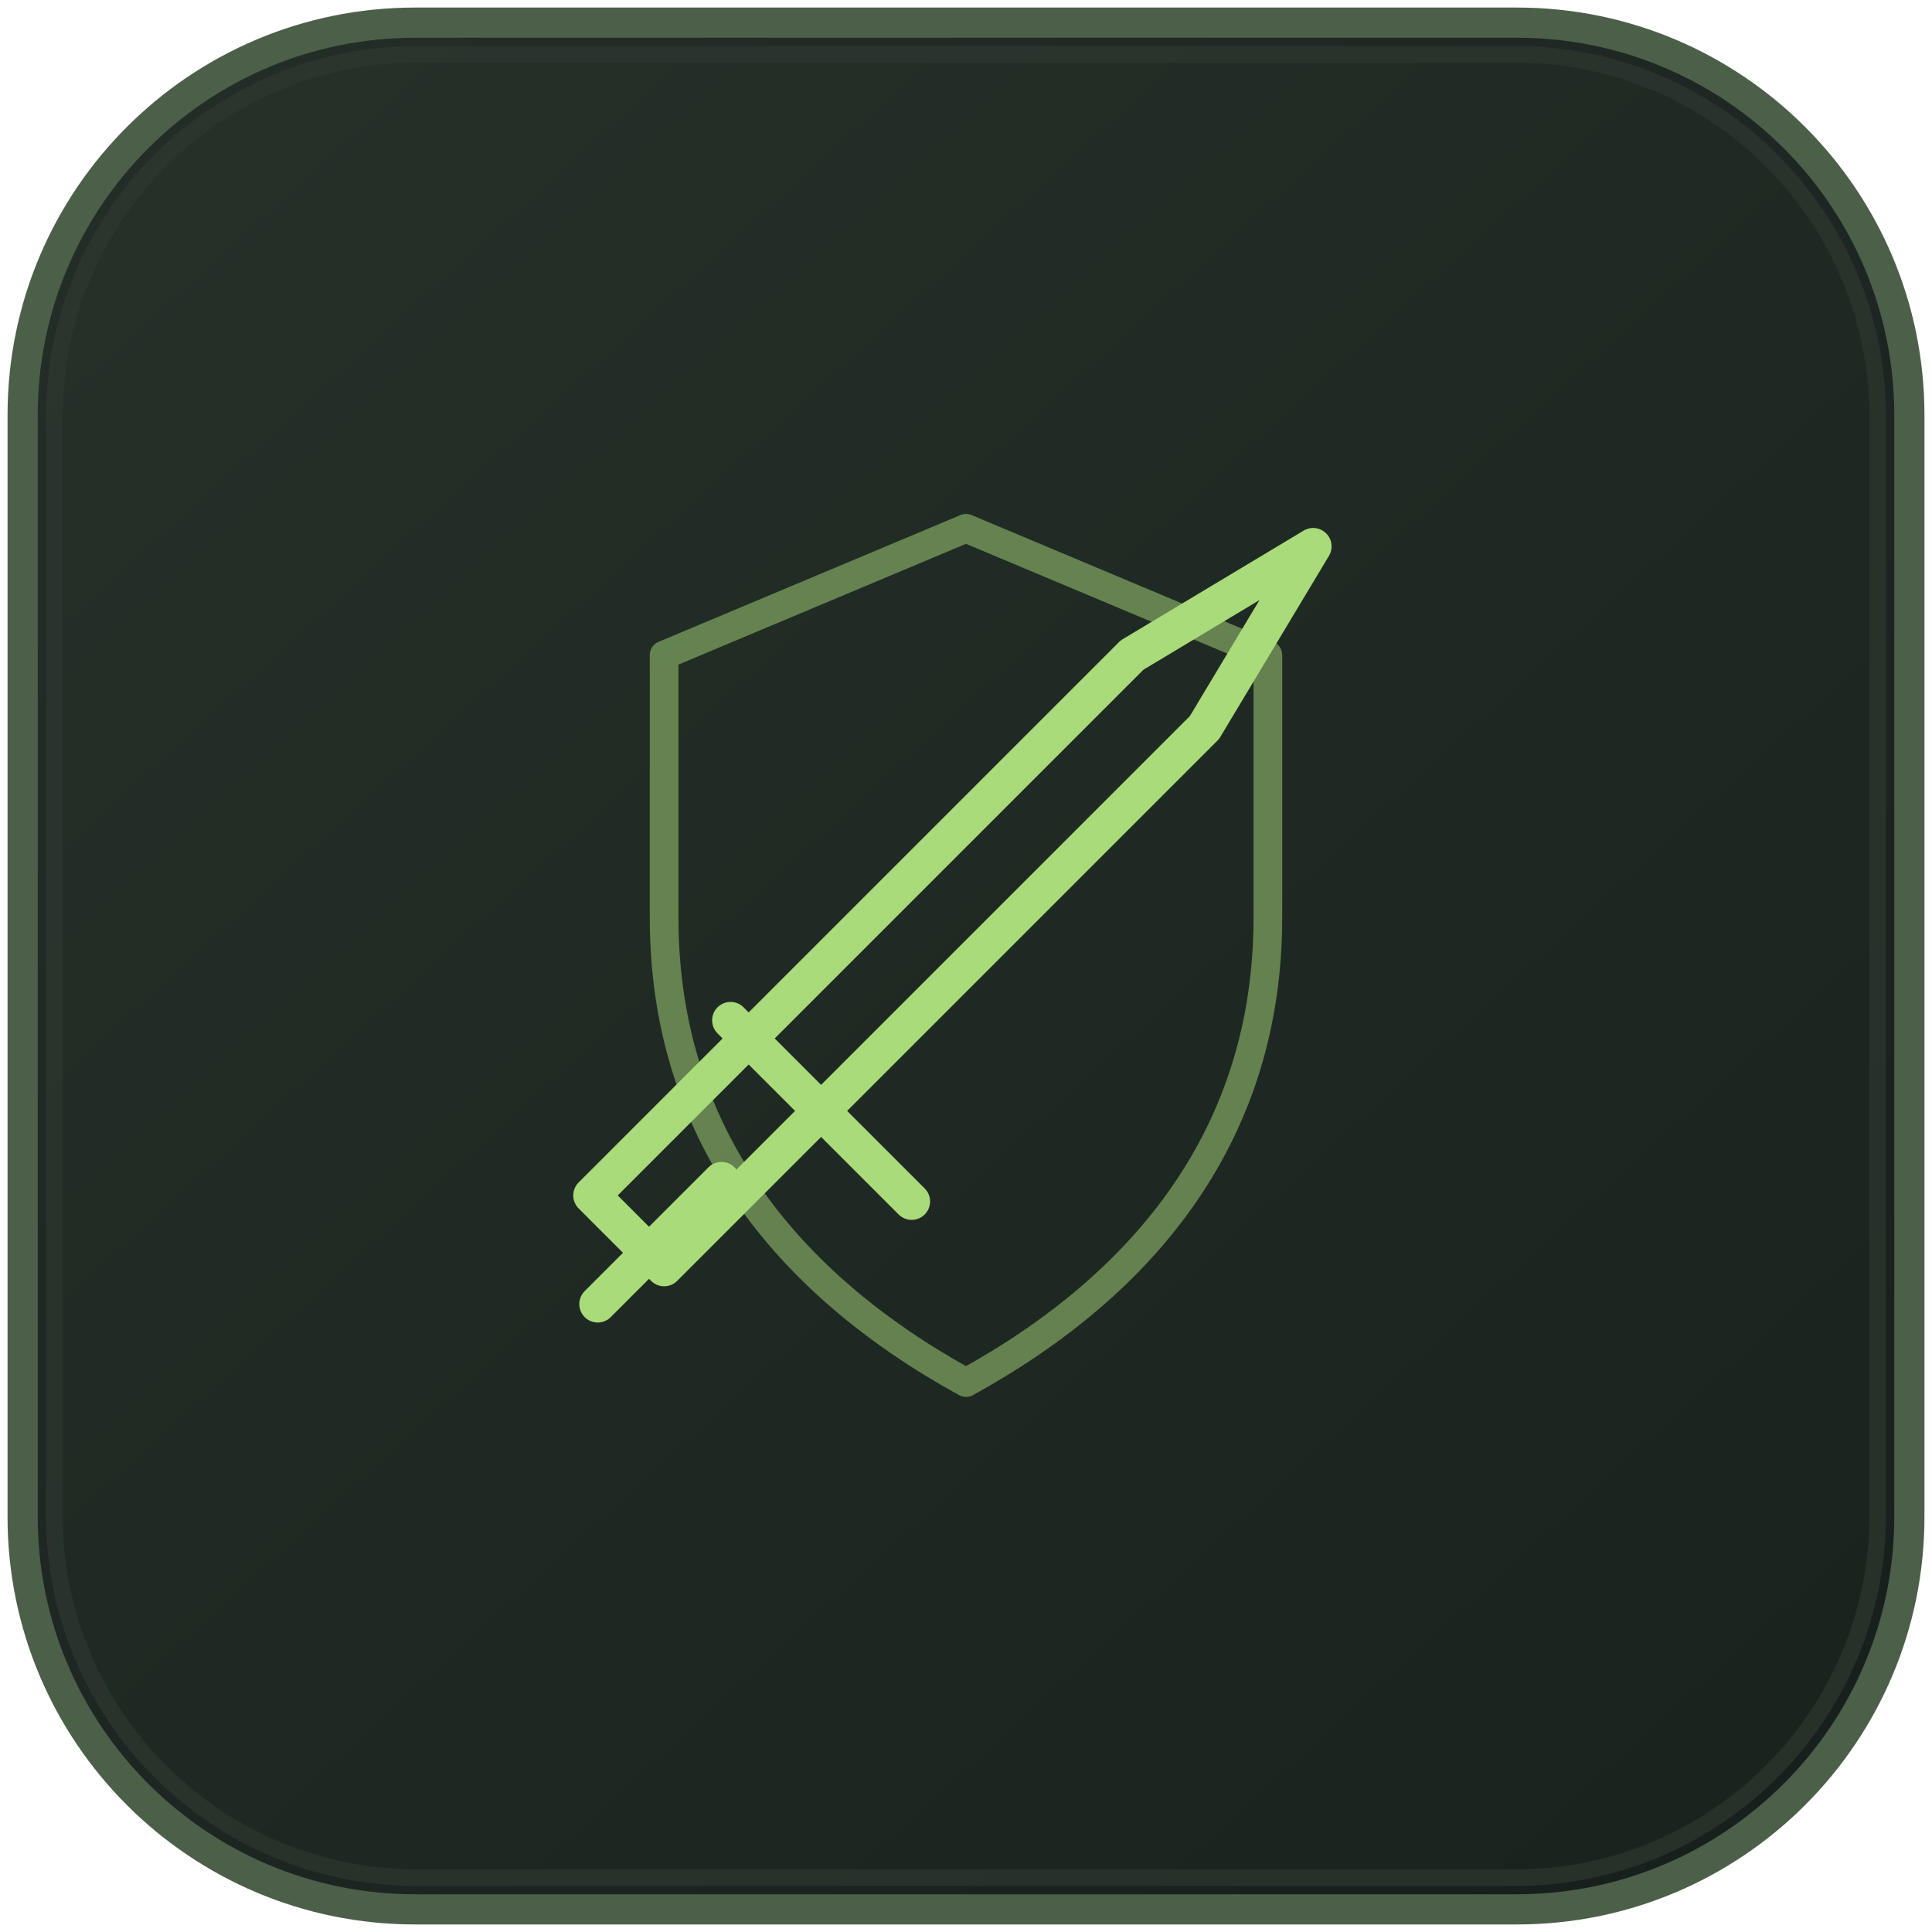
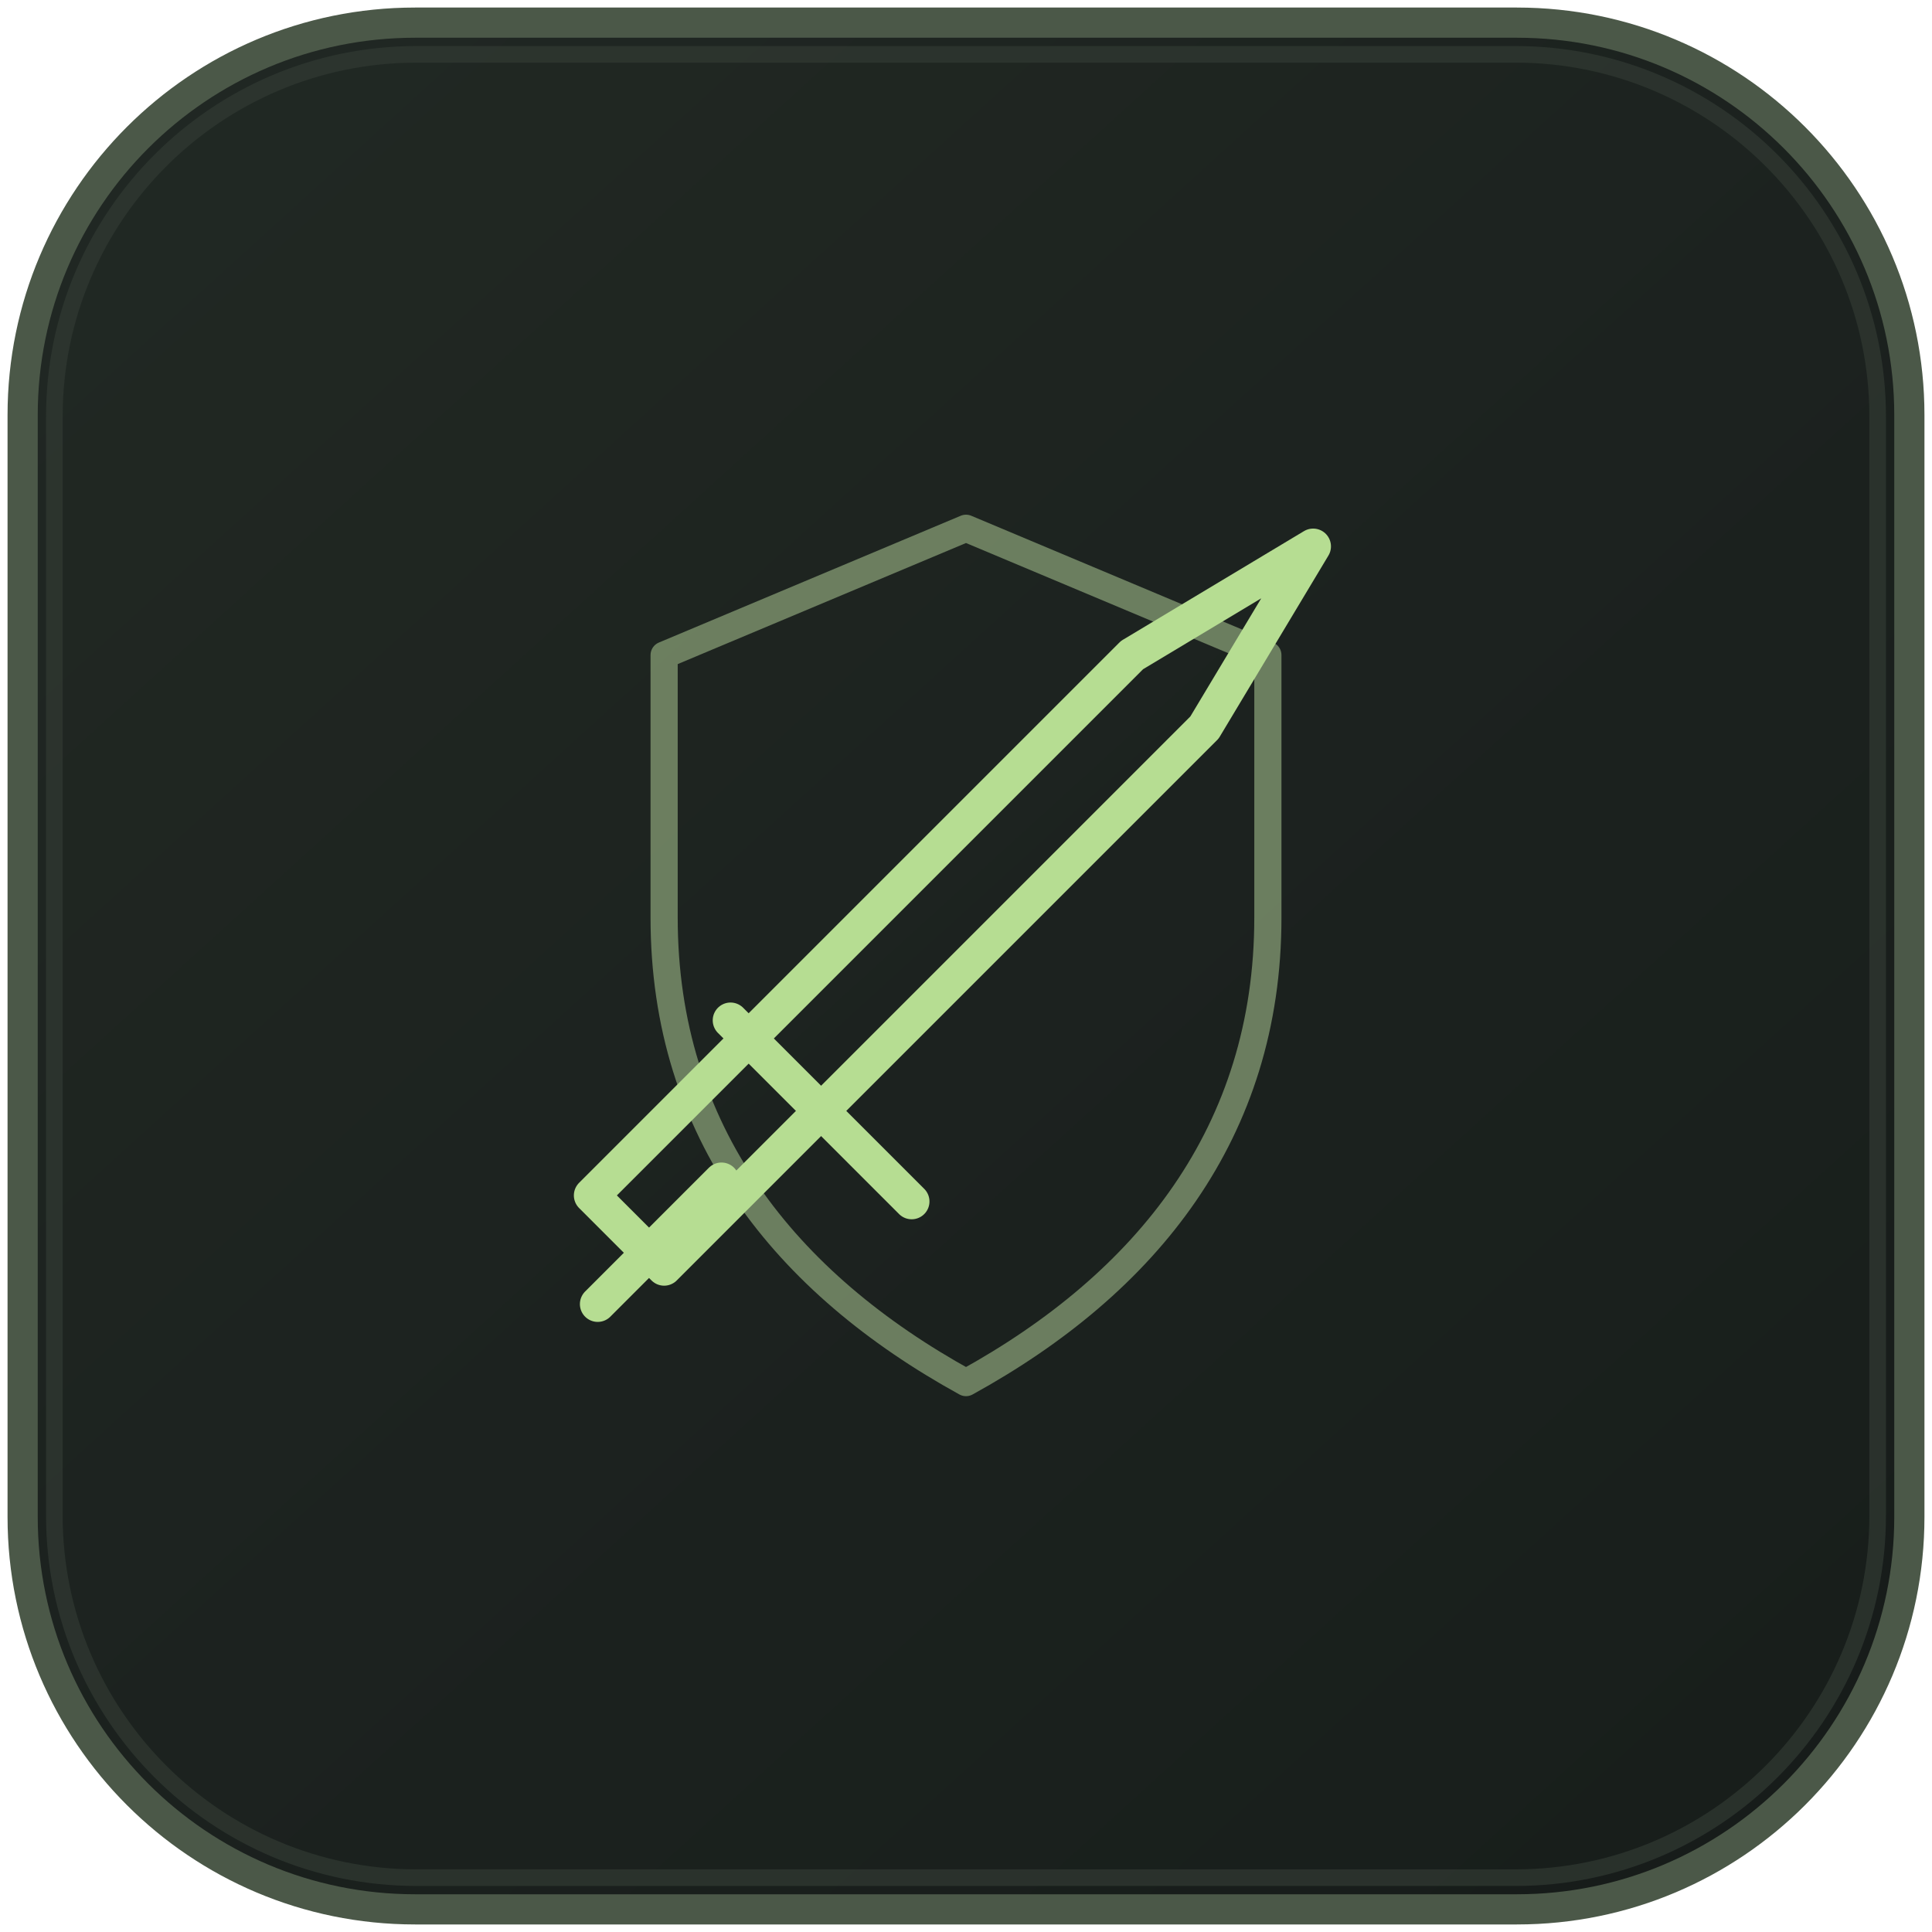
<svg xmlns="http://www.w3.org/2000/svg" viewBox="0 0 64 64">
  <defs>
    <linearGradient id="tile" x1="7" y1="5" x2="57" y2="60" gradientUnits="userSpaceOnUse">
-       <stop stop-color="#232d28" />
-       <stop offset=".52" stop-color="#1d2622" />
-       <stop offset="1" stop-color="#18201d" />
+       <stop stop-color="#202723" />
+       <stop offset=".52" stop-color="#1b211e" />
+       <stop offset="1" stop-color="#171c1a" />
    </linearGradient>
    <radialGradient id="glow" cx="0" cy="0" r="1" gradientTransform="translate(24 18) rotate(46) scale(50)">
-       <stop stop-color="#718b63" stop-opacity=".08" />
-       <stop offset="1" stop-color="#718b63" stop-opacity="0" />
+       <stop stop-color="#68765f" stop-opacity=".055" />
+       <stop offset="1" stop-color="#68765f" stop-opacity="0" />
    </radialGradient>
  </defs>
  <g fill="none" stroke-linecap="round" stroke-linejoin="round">
-     <rect x=".75" y=".75" width="62.5" height="62.5" rx="13" fill="url(#tile)" stroke="#4c5f49" stroke-width="1" />
-     <rect x="1.8" y="1.8" width="60.4" height="60.4" rx="12" fill="url(#glow)" stroke="#2b382f" stroke-width=".55" opacity=".72" />
-     <path d="M32 17.5l10 4.2v8.7c0 7.1-4 12.1-10 15.4-6-3.3-10-8.3-10-15.4v-8.7l10-4.2z" stroke="#7fa461" stroke-width=".95" opacity=".72" />
-     <path d="M22 42l4.1-4.1 13.8-13.8 3.6-6-6 3.6-13.8 13.8-4.1 4.1L22 42z" stroke="#a9db7a" stroke-width="1.22" />
-     <path d="M24.2 33.8l6 6M19.8 43.2l4.1-4.1" stroke="#a9db7a" stroke-width="1.22" />
+     <rect x=".75" y=".75" width="62.5" height="62.5" rx="13" fill="url(#tile)" stroke="#4b5848" stroke-width="1" />
+     <rect x="1.8" y="1.8" width="60.4" height="60.4" rx="12" fill="url(#glow)" stroke="#303932" stroke-width=".55" opacity=".72" />
+     <path d="M32 17.5l10 4.2v8.7c0 7.1-4 12.1-10 15.4-6-3.3-10-8.3-10-15.4v-8.7l10-4.2z" stroke="#8fa87d" stroke-width=".9" opacity=".68" />
+     <path d="M22 42l4.1-4.1 13.8-13.8 3.6-6-6 3.6-13.8 13.8-4.1 4.1L22 42z" stroke="#b6dd92" stroke-width="1.18" />
+     <path d="M24.2 33.8l6 6M19.8 43.2l4.1-4.1" stroke="#b6dd92" stroke-width="1.18" />
  </g>
</svg>
